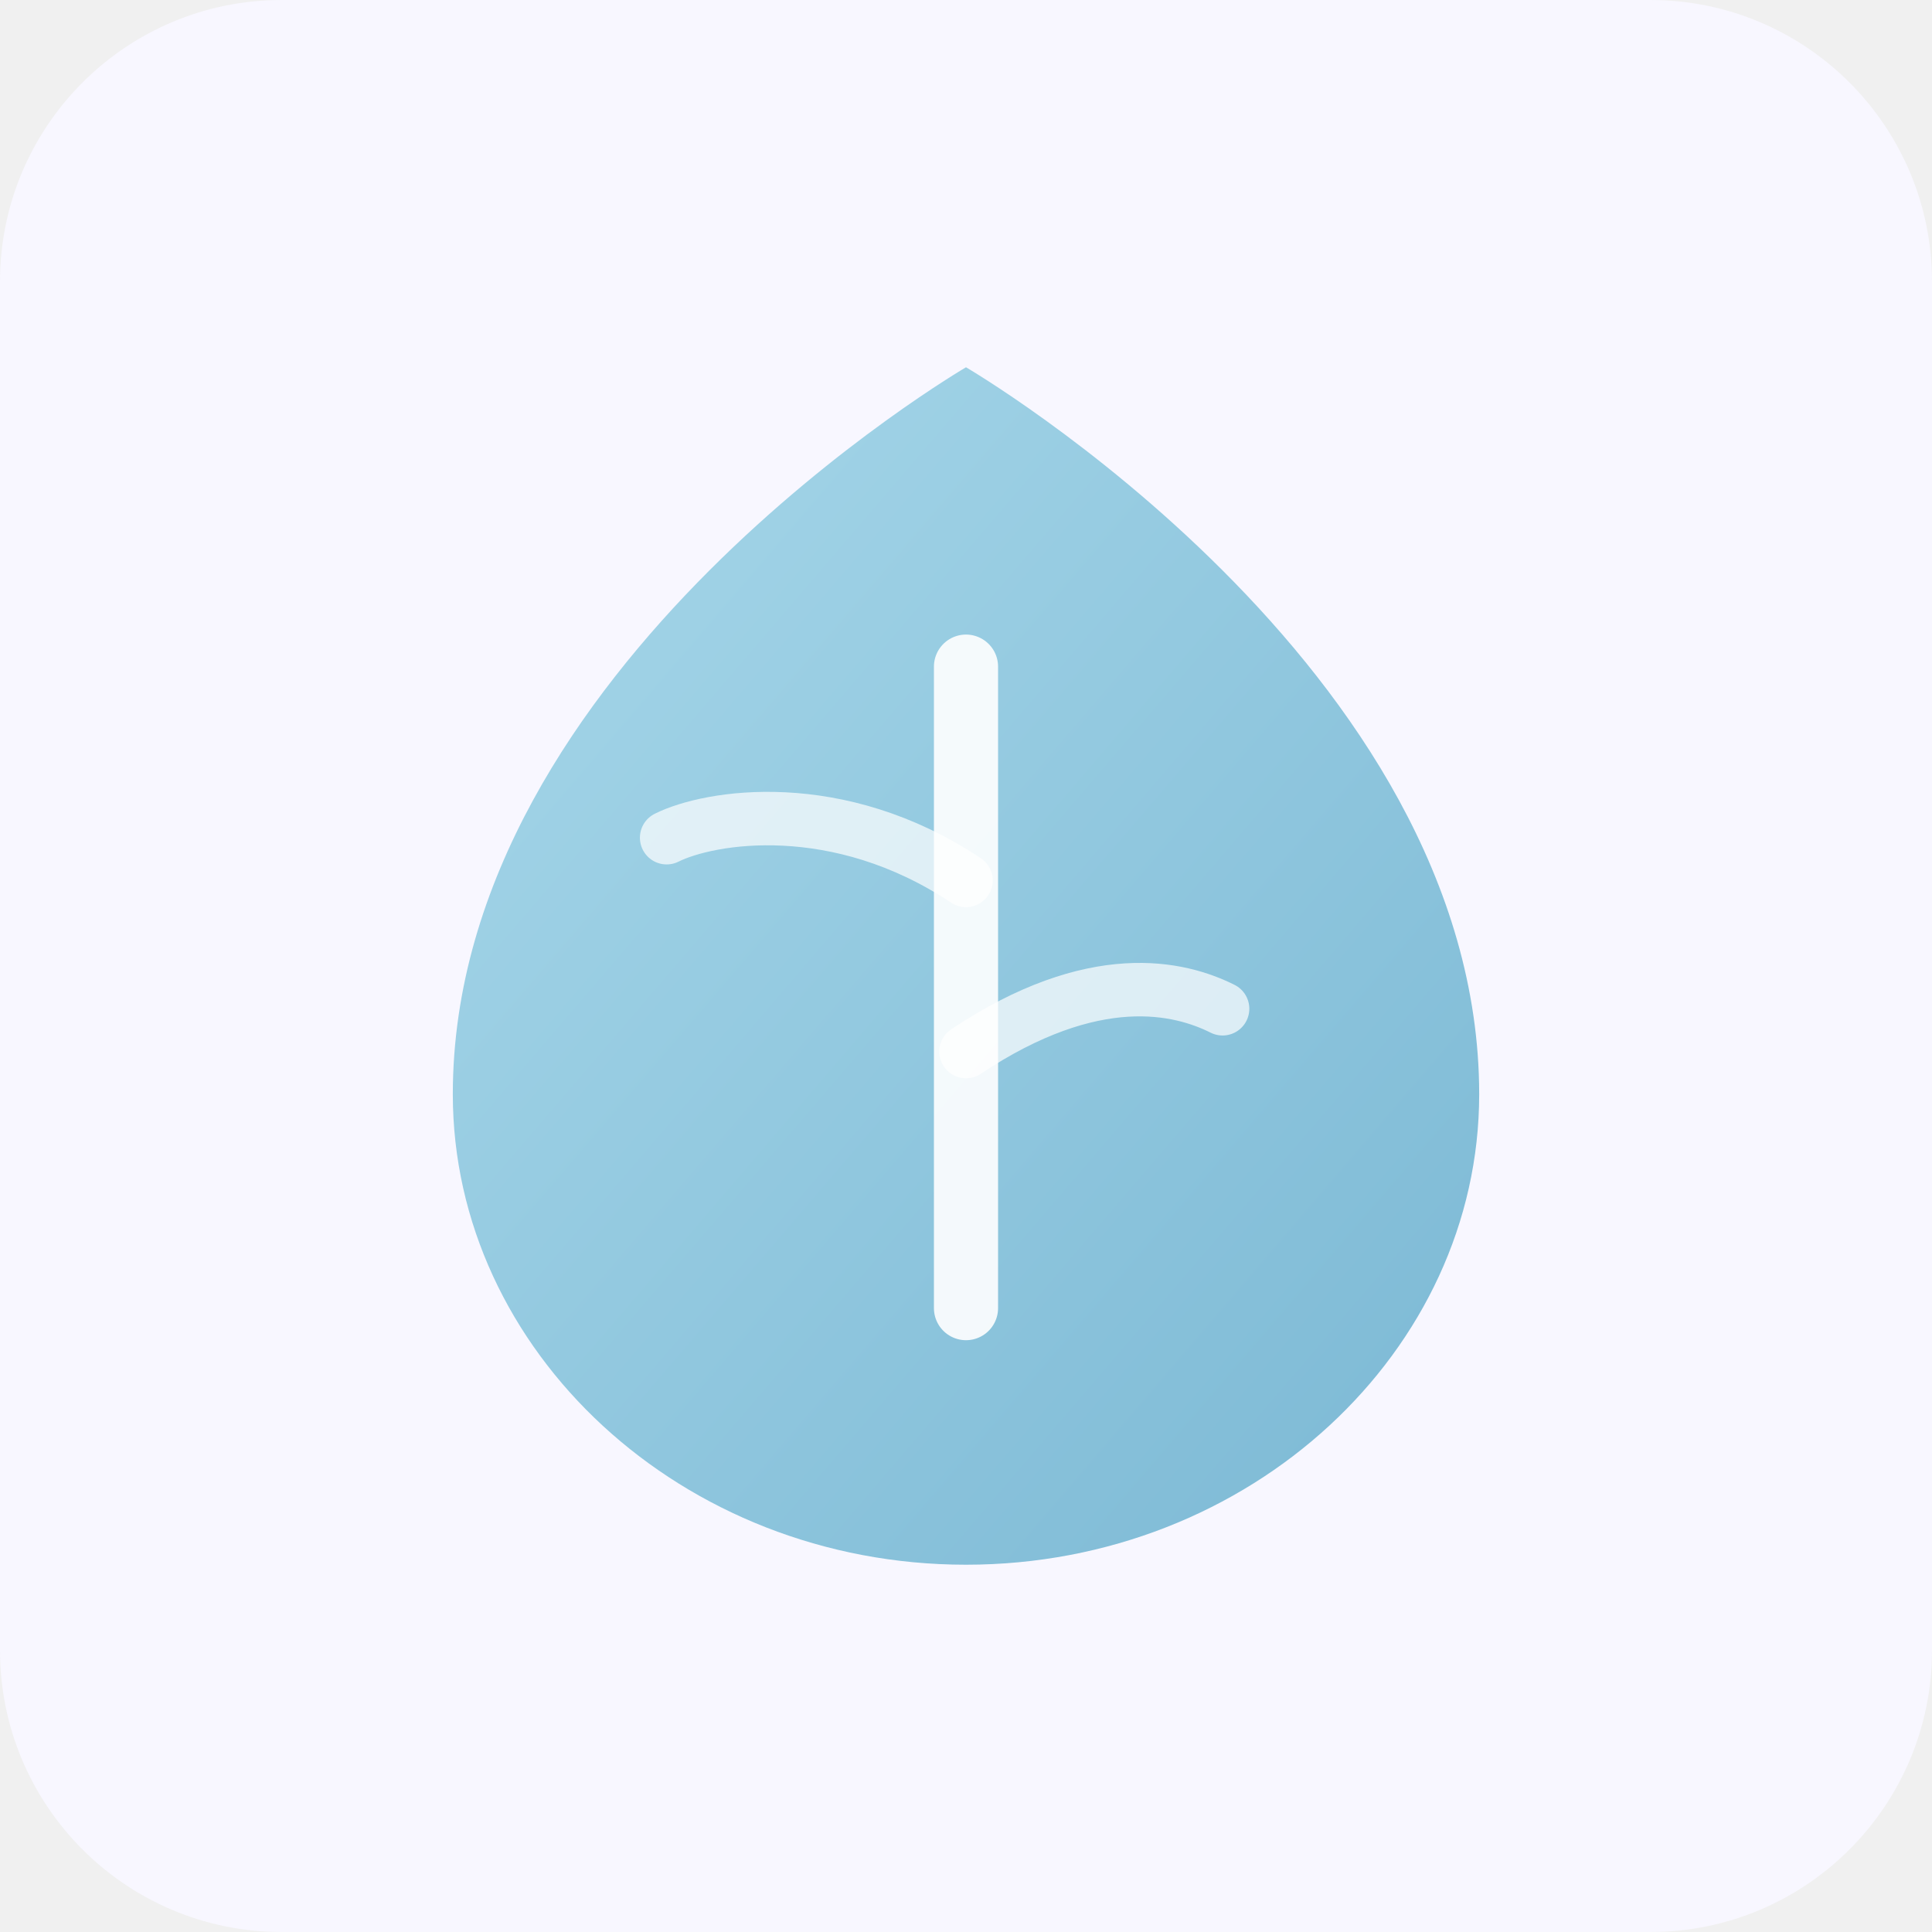
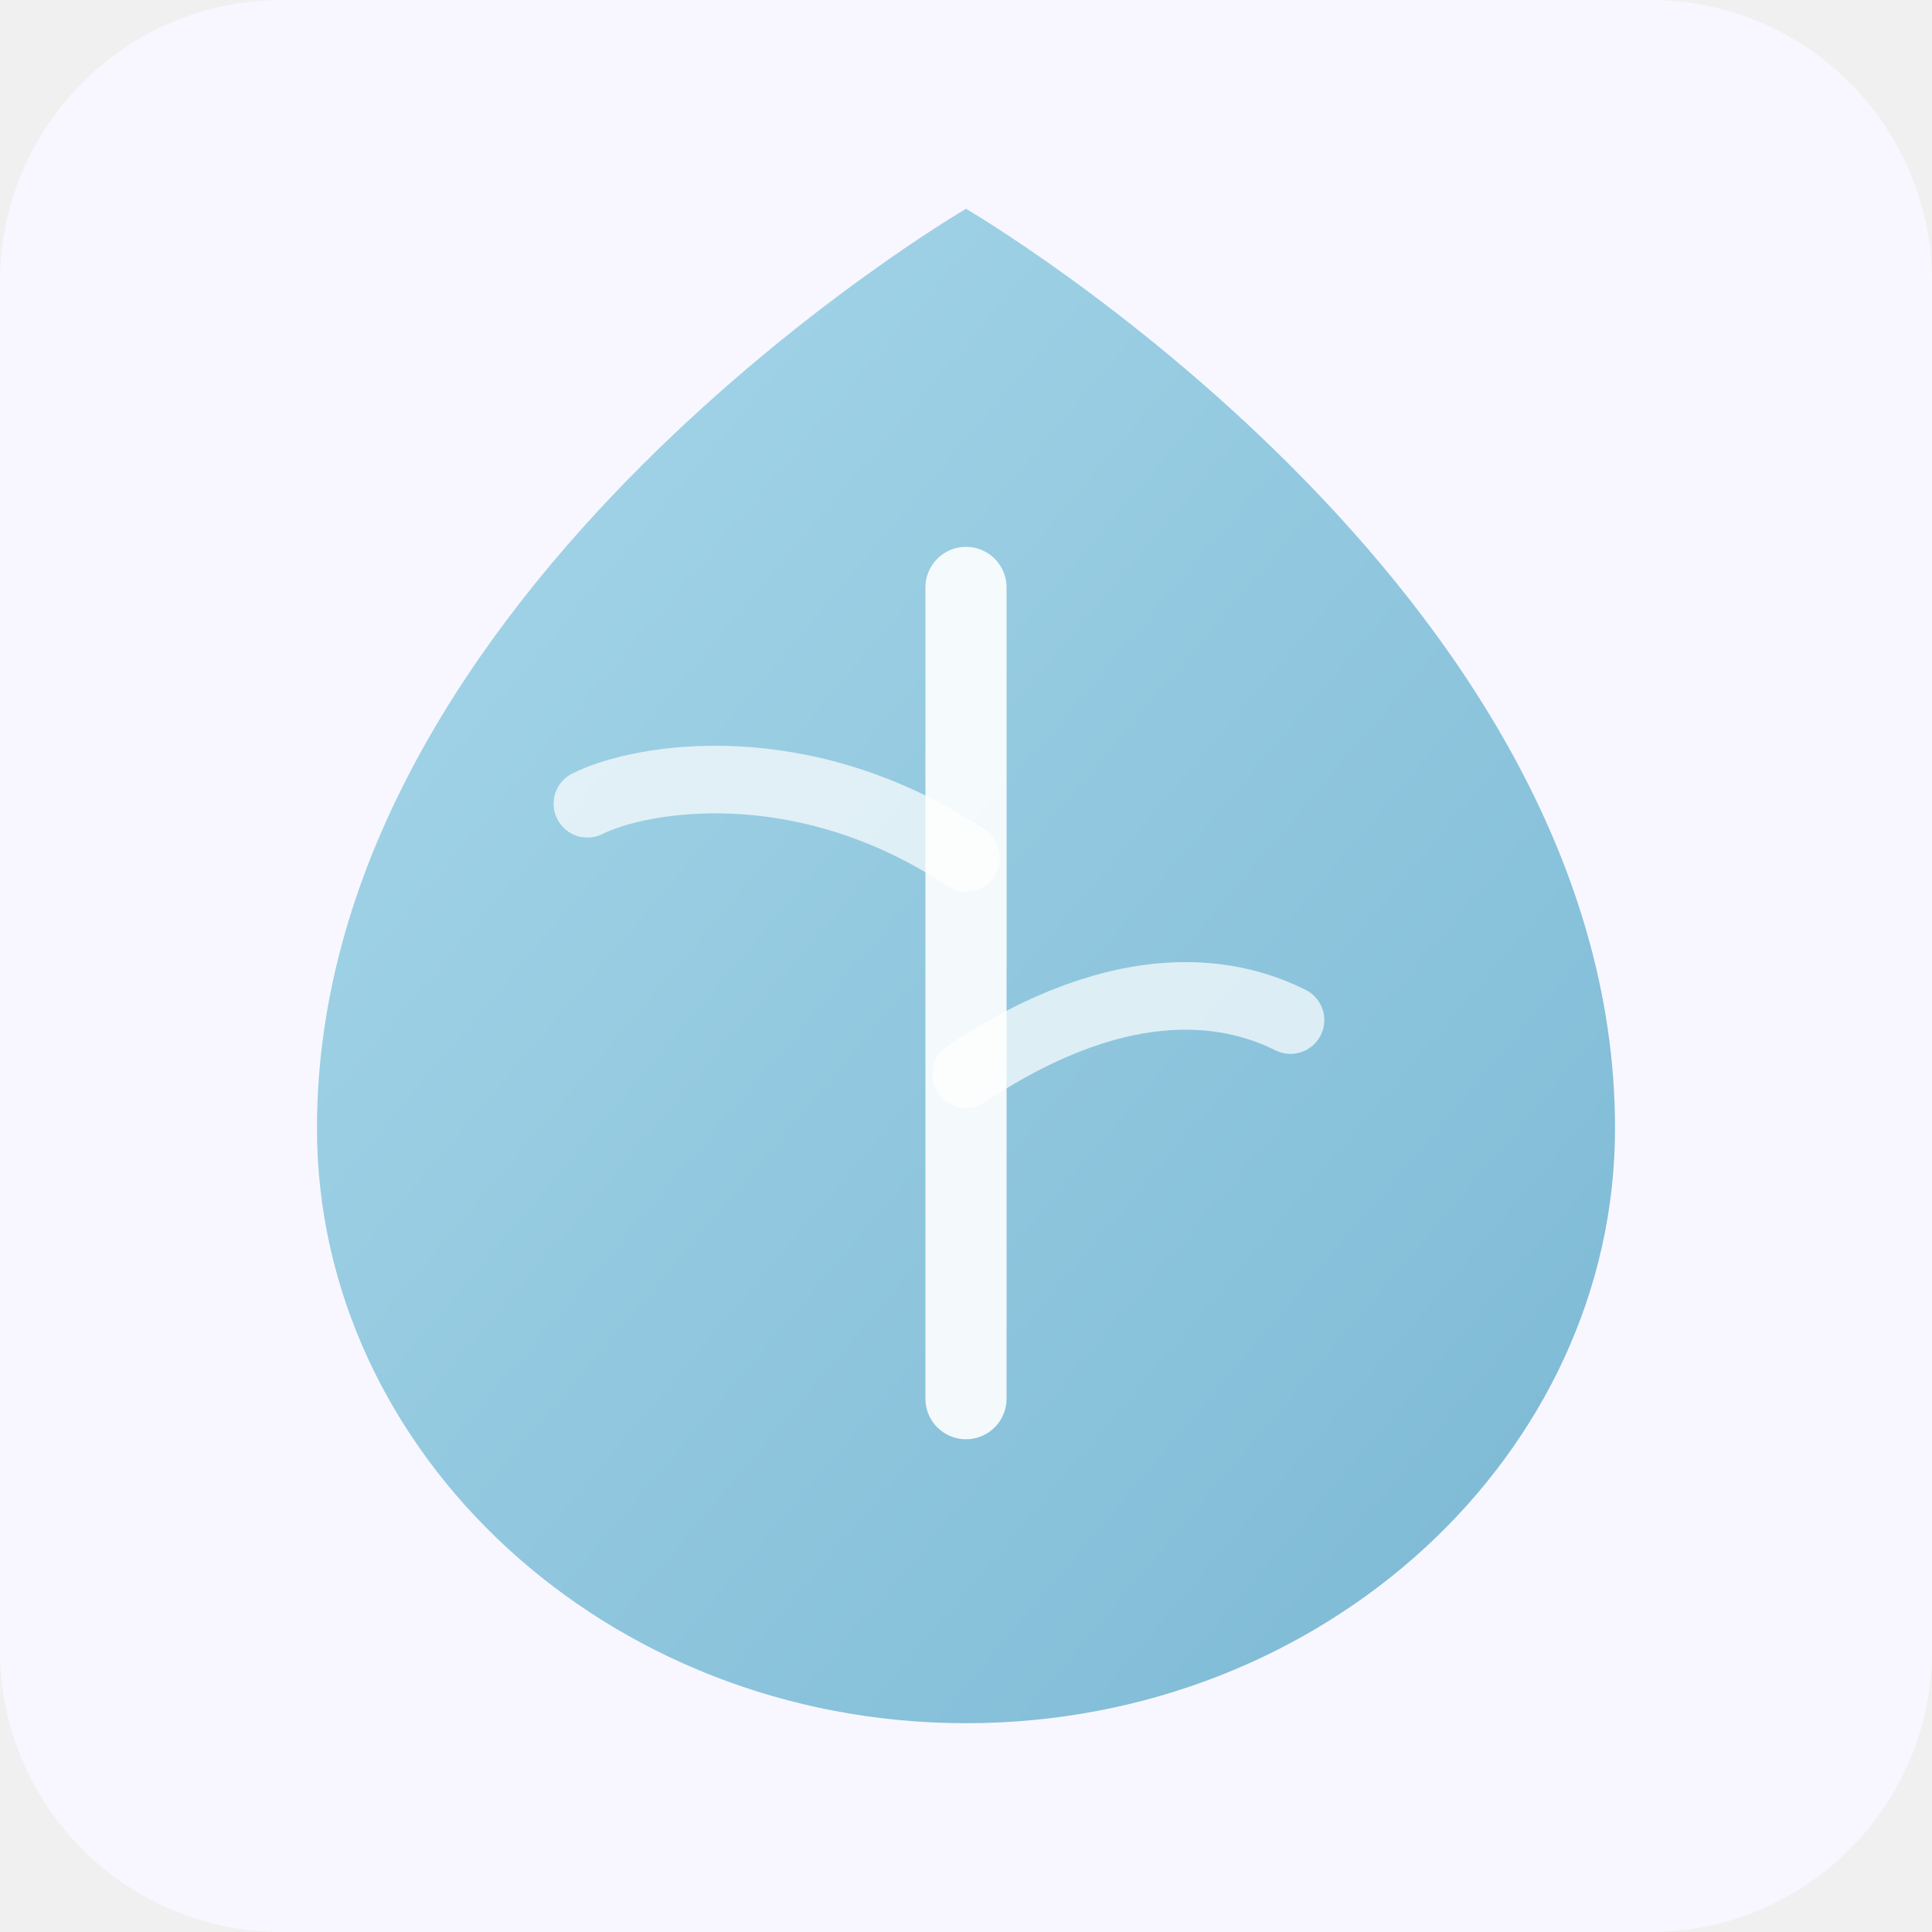
<svg xmlns="http://www.w3.org/2000/svg" width="96" height="96" viewBox="0 0 96 96">
  <rect width="96" height="96" rx="14" fill="#f8f7ff" />
-   <g transform="translate(14,14) scale(1.0625)">
+   <g transform="translate(5,5) scale(1.34375)">
    <defs>
      <linearGradient id="g" x1="0%" y1="0%" x2="100%" y2="100%">
        <stop offset="0%" style="stop-color:#a8d8ea" />
        <stop offset="100%" style="stop-color:#7bb8d4" />
      </linearGradient>
    </defs>
    <path d="M32 4C32 4 8 18 8 38c0 12 10.7 22 24 22s24-10 24-22C56 18 32 4 32 4z" fill="url(#g)" />
    <path d="M32 18v30" stroke="white" stroke-width="3" stroke-linecap="round" opacity="0.9" />
    <path d="M32 28c-6-4-12-3-14-2" stroke="white" stroke-width="2.5" stroke-linecap="round" fill="none" opacity="0.7" />
    <path d="M32 36c6-4 10-3 12-2" stroke="white" stroke-width="2.5" stroke-linecap="round" fill="none" opacity="0.7" />
  </g>
</svg>
